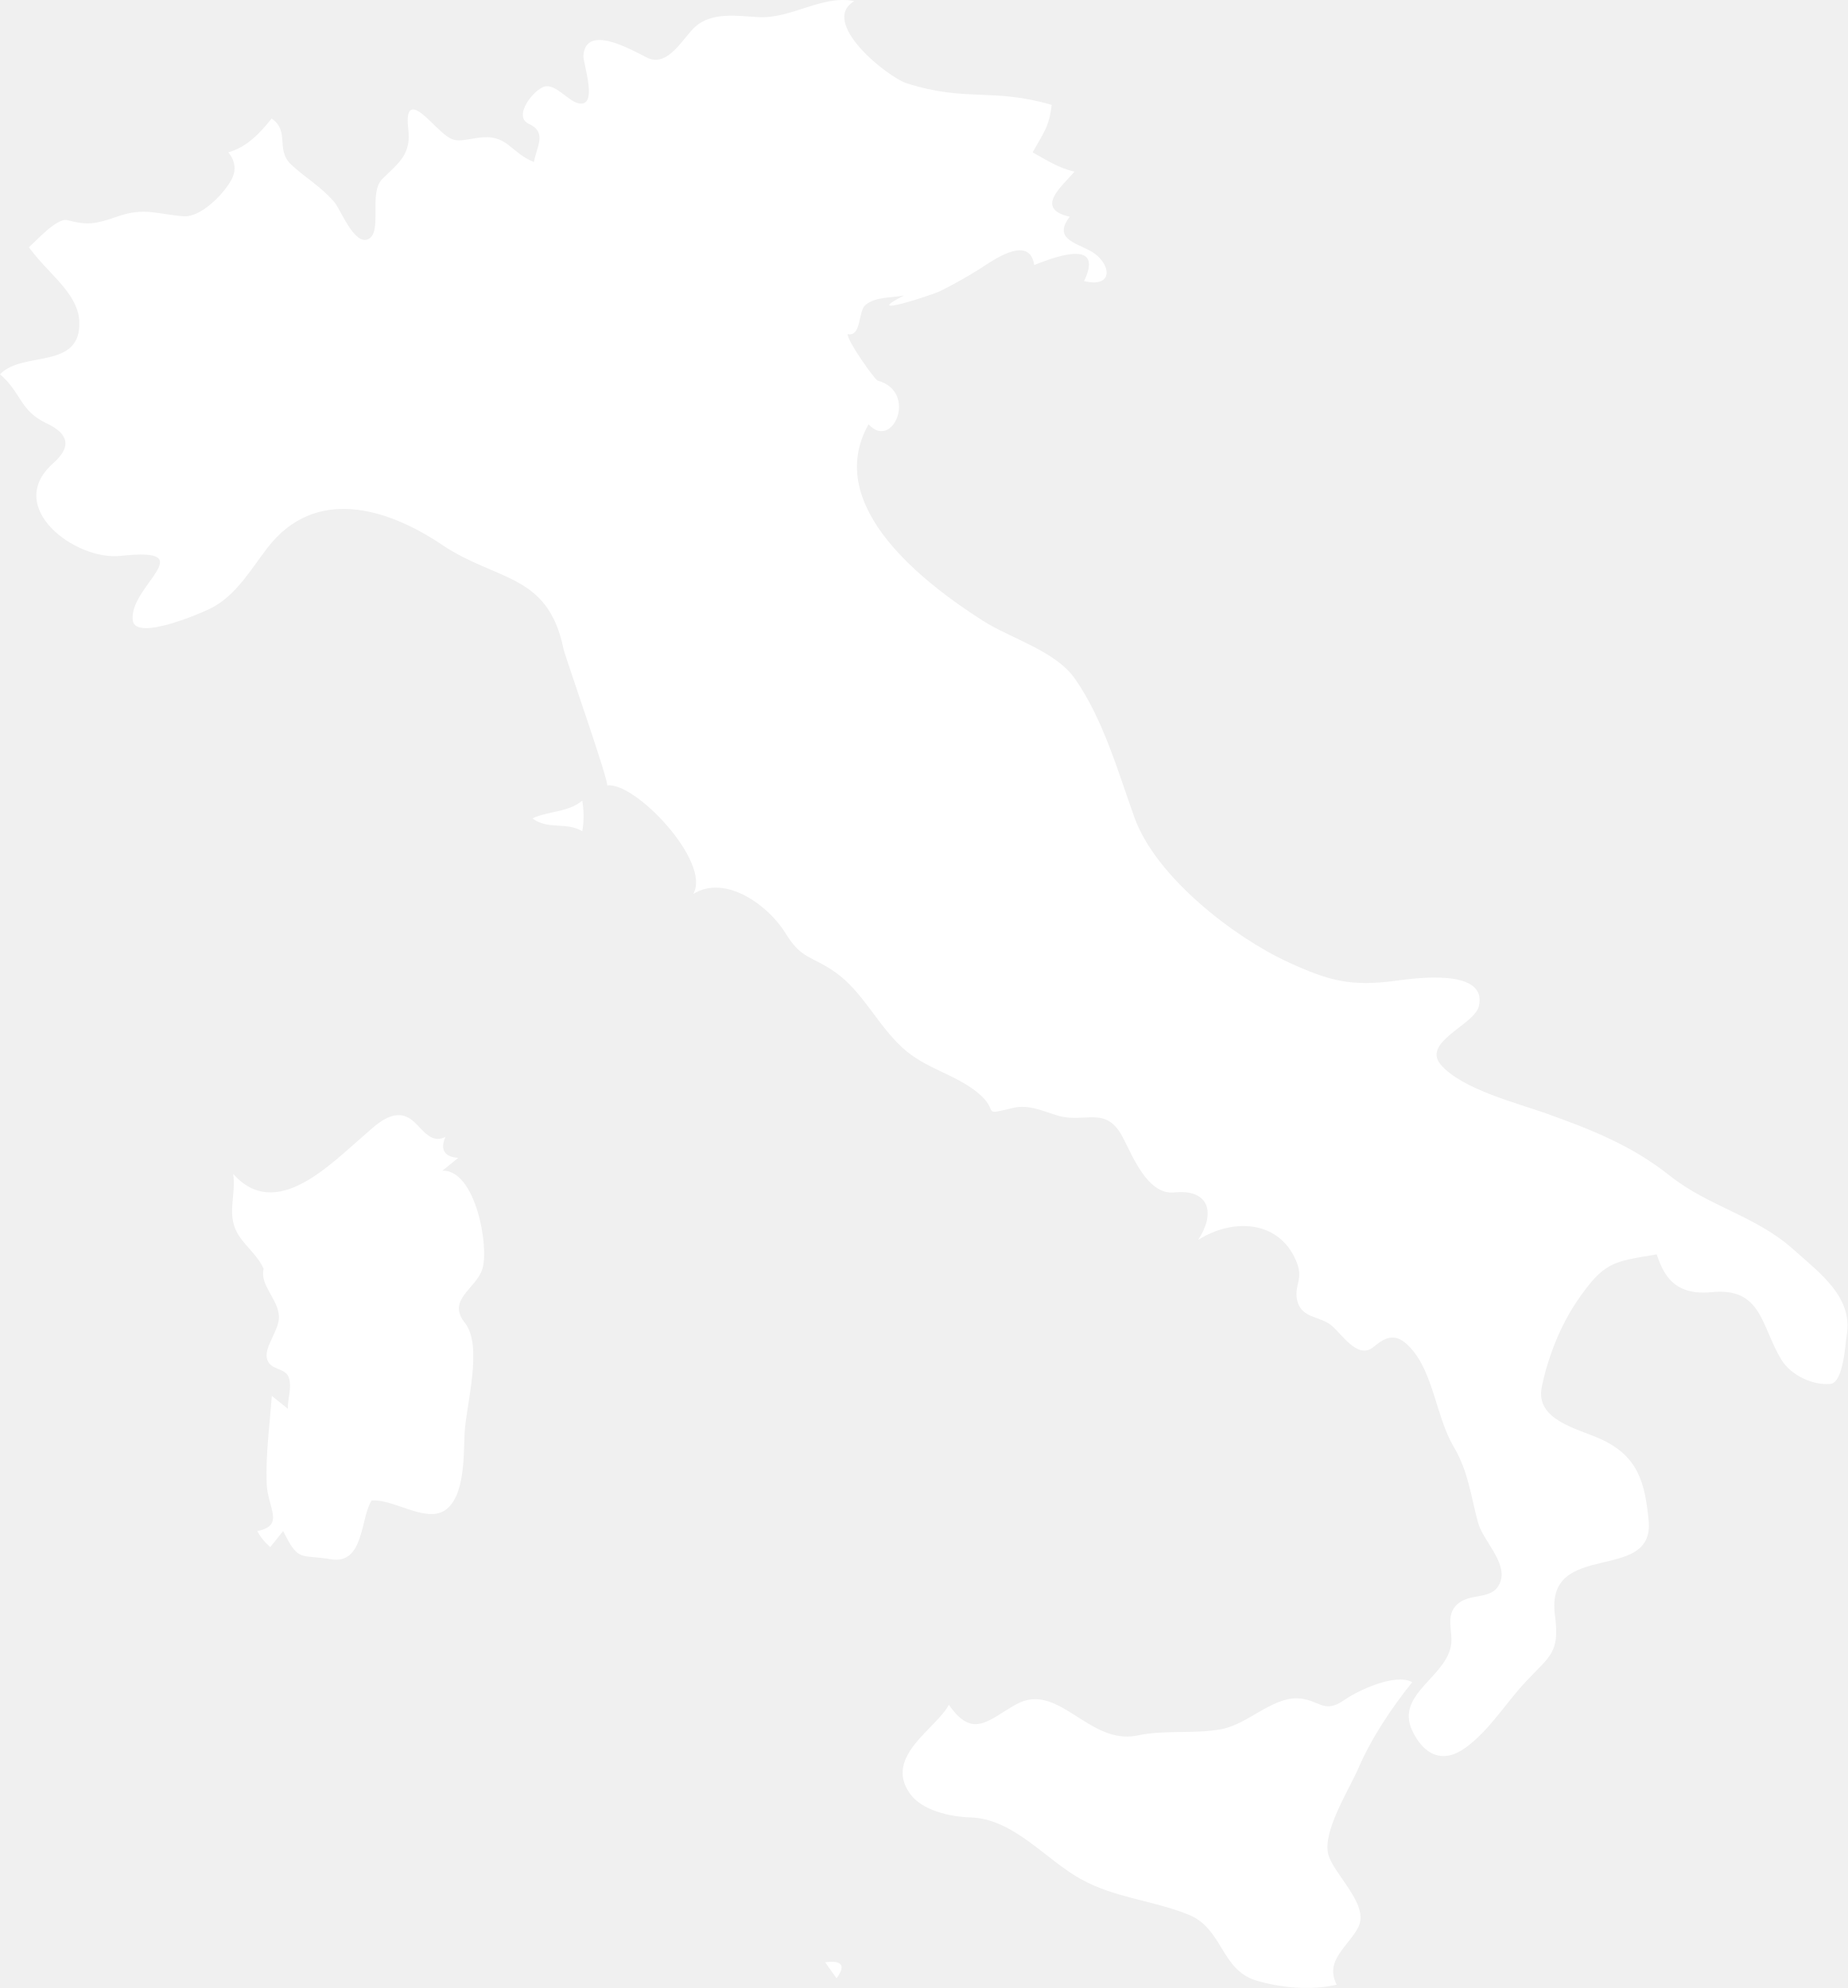
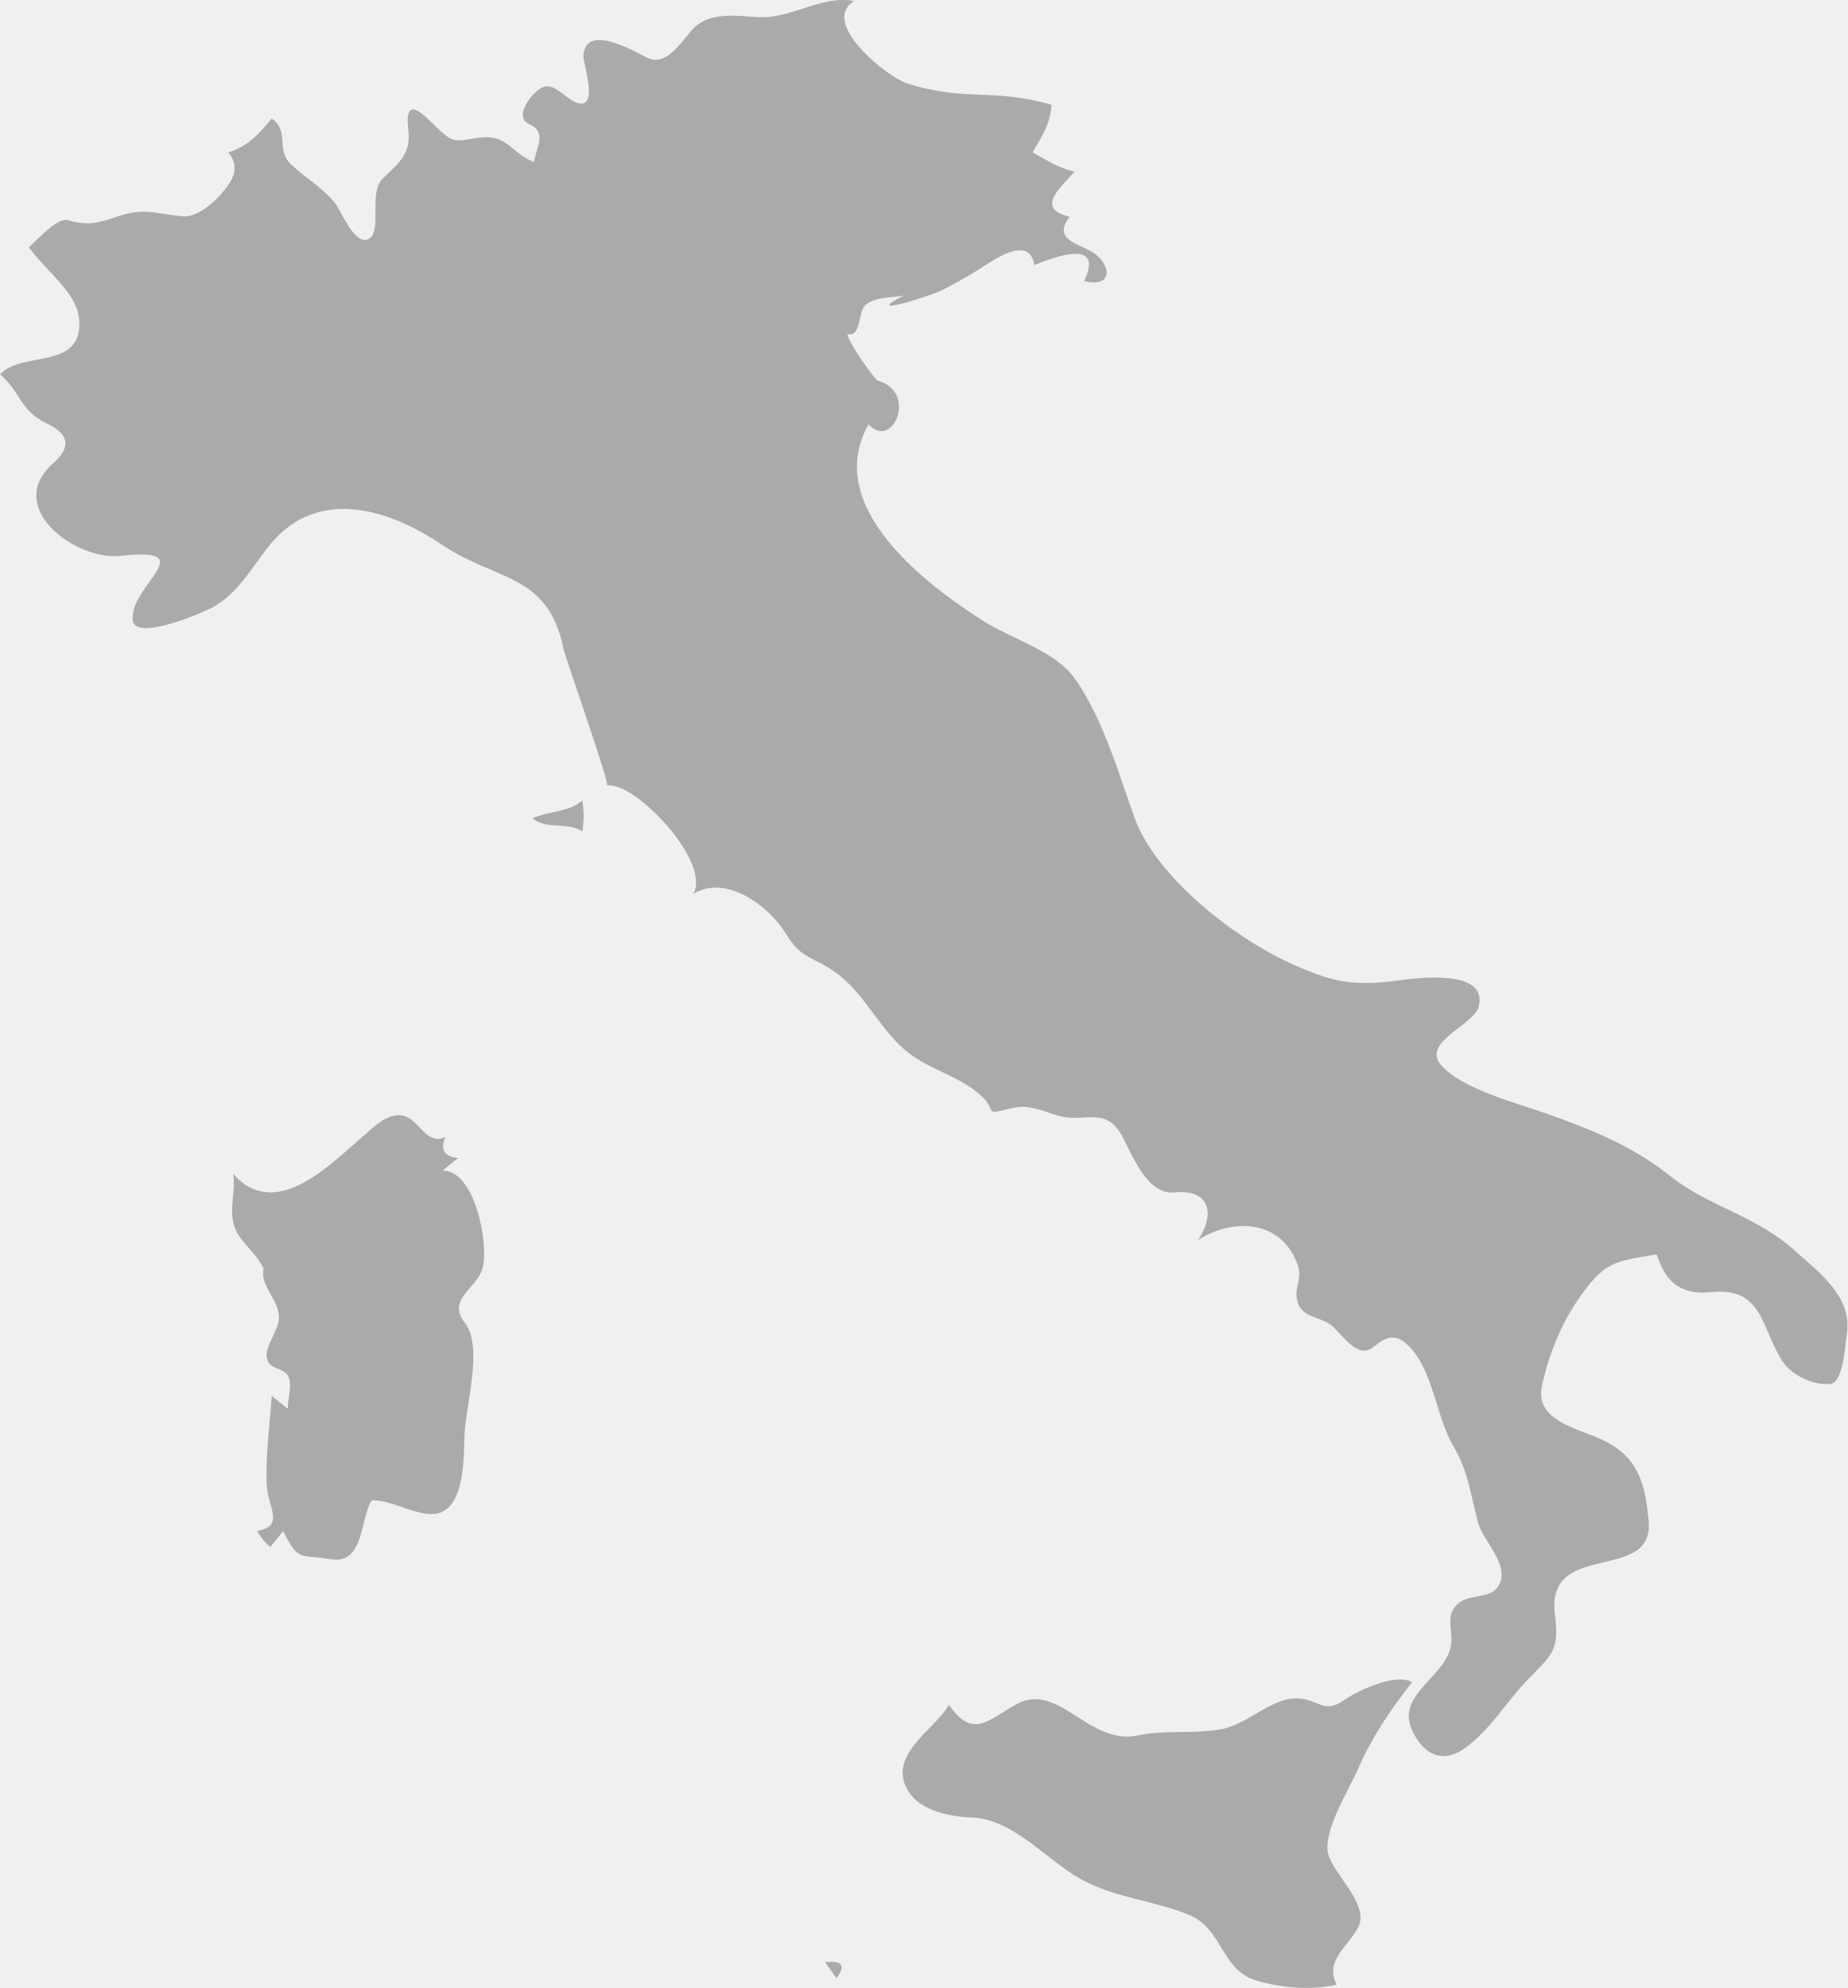
<svg xmlns="http://www.w3.org/2000/svg" width="9.652mm" height="10.386mm" viewBox="0 0 9.652 10.386" version="1.1" id="svg7070">
  <defs id="defs7064" />
  <g id="layer1" transform="translate(-156.4036,-39.91715)">
-     <g transform="matrix(0.2645833,0,0,0.2645833,80.71455,-33.89221)" id="it" style="fill:#ffffff">
-       <path style="fill:#ffffff" d="m 302.587,318.027 c -0.075,-0.105 -0.15,-0.211 -0.225,-0.317 0.337,-0.042 0.412,0.064 0.225,0.317 z" id="path2916" />
-       <path style="fill:#ffffff" d="m 286.069,286.356 c 0.446,-0.474 1.62,-0.074 1.565,-1.061 -0.022,-0.397 -0.359,-0.729 -0.612,-1.002 -0.137,-0.141 -0.265,-0.29 -0.384,-0.446 0.135,-0.111 0.553,-0.591 0.764,-0.535 0.398,0.106 0.561,0.076 0.988,-0.073 0.537,-0.187 0.791,-0.042 1.303,-0.004 0.337,0.025 0.772,-0.422 0.924,-0.684 0.124,-0.201 0.11,-0.394 -0.04,-0.579 0.364,-0.098 0.63,-0.384 0.856,-0.667 0.367,0.255 0.067,0.616 0.391,0.915 0.286,0.263 0.594,0.438 0.848,0.737 0.121,0.142 0.394,0.859 0.667,0.73 0.294,-0.138 -0.005,-0.914 0.284,-1.194 0.329,-0.319 0.567,-0.486 0.508,-0.975 -0.089,-0.732 0.338,-0.251 0.544,-0.054 0.36,0.345 0.379,0.29 0.825,0.223 0.595,-0.089 0.629,0.283 1.112,0.477 0.047,-0.291 0.271,-0.585 -0.099,-0.753 -0.332,-0.15 0.108,-0.697 0.32,-0.74 0.209,-0.042 0.448,0.275 0.643,0.329 0.428,0.117 0.102,-0.789 0.113,-0.937 0.045,-0.629 0.927,-0.128 1.248,0.036 0.42,0.216 0.715,-0.386 0.961,-0.608 0.329,-0.295 0.846,-0.211 1.245,-0.188 0.646,0.038 1.267,-0.447 1.893,-0.316 -0.694,0.416 0.652,1.5 1.042,1.624 1.175,0.372 1.685,0.083 2.857,0.424 -0.049,0.444 -0.174,0.57 -0.375,0.938 0.264,0.149 0.526,0.315 0.826,0.381 -0.255,0.298 -0.797,0.729 -0.094,0.89 -0.327,0.425 0.098,0.509 0.406,0.674 0.404,0.217 0.495,0.745 -0.123,0.597 0.443,-0.917 -0.757,-0.402 -0.984,-0.318 -0.096,-0.632 -0.863,-0.057 -1.087,0.084 -0.245,0.154 -0.501,0.296 -0.759,0.426 -0.172,0.086 -1.624,0.555 -0.727,0.092 -0.24,0.05 -0.562,0.018 -0.764,0.191 -0.141,0.124 -0.074,0.631 -0.348,0.572 -0.003,0.147 0.539,0.902 0.592,0.917 0.806,0.222 0.296,1.392 -0.178,0.863 -0.92,1.626 1.146,3.171 2.261,3.882 0.545,0.348 1.429,0.593 1.811,1.139 0.558,0.794 0.853,1.839 1.179,2.747 0.42,1.164 1.949,2.354 3.038,2.855 0.806,0.37 1.235,0.484 2.132,0.364 0.334,-0.044 1.812,-0.262 1.629,0.505 -0.087,0.366 -1.135,0.707 -0.75,1.155 0.413,0.482 1.509,0.758 2.07,0.958 0.896,0.319 1.701,0.636 2.451,1.233 0.765,0.609 1.703,0.79 2.449,1.463 0.502,0.452 1.17,0.926 1.045,1.68 -0.029,0.171 -0.064,0.941 -0.322,0.967 -0.35,0.035 -0.783,-0.173 -0.969,-0.478 -0.405,-0.664 -0.379,-1.434 -1.383,-1.333 -0.806,0.081 -0.968,-0.445 -1.08,-0.746 -0.852,0.144 -1.037,0.135 -1.574,0.926 -0.331,0.489 -0.572,1.104 -0.693,1.685 -0.139,0.665 0.708,0.827 1.167,1.038 0.737,0.338 0.87,0.864 0.942,1.609 0.121,1.257 -2.053,0.354 -1.85,1.871 0.1,0.743 -0.102,0.801 -0.574,1.306 -0.401,0.427 -0.711,0.954 -1.189,1.304 -0.449,0.33 -0.83,0.145 -1.055,-0.336 -0.344,-0.731 0.719,-1.071 0.772,-1.736 0.019,-0.226 -0.092,-0.498 0.064,-0.699 0.261,-0.337 0.771,-0.086 0.91,-0.52 0.12,-0.377 -0.354,-0.806 -0.446,-1.15 -0.146,-0.536 -0.191,-1.008 -0.48,-1.497 -0.348,-0.587 -0.399,-1.466 -0.86,-1.962 -0.274,-0.295 -0.466,-0.226 -0.726,-0.01 -0.311,0.259 -0.629,-0.266 -0.833,-0.429 -0.229,-0.185 -0.604,-0.136 -0.676,-0.507 -0.059,-0.306 0.142,-0.397 -0.021,-0.773 -0.351,-0.811 -1.264,-0.83 -1.932,-0.405 0.344,-0.521 0.234,-1.009 -0.472,-0.938 -0.526,0.053 -0.823,-0.724 -1.014,-1.086 -0.337,-0.645 -0.737,-0.27 -1.288,-0.432 -0.295,-0.087 -0.568,-0.226 -0.885,-0.15 -0.662,0.158 -0.238,0.07 -0.694,-0.303 -0.453,-0.369 -1.026,-0.47 -1.476,-0.878 -0.5,-0.452 -0.794,-1.121 -1.341,-1.503 -0.476,-0.331 -0.659,-0.247 -0.976,-0.765 -0.331,-0.541 -1.179,-1.176 -1.825,-0.776 0.37,-0.621 -1.142,-2.223 -1.701,-2.144 0.066,-0.009 -0.827,-2.54 -0.861,-2.704 -0.307,-1.49 -1.321,-1.324 -2.393,-2.045 -1.108,-0.746 -2.517,-1.151 -3.447,0.053 -0.331,0.427 -0.604,0.92 -1.097,1.186 -0.174,0.094 -1.511,0.673 -1.566,0.254 -0.088,-0.678 1.407,-1.458 -0.241,-1.276 -0.889,0.098 -2.313,-0.959 -1.332,-1.828 0.367,-0.324 0.316,-0.583 -0.138,-0.794 -0.522,-0.246 -0.492,-0.609 -0.911,-0.963 z" id="path2906" />
-       <path style="fill:#ffffff" d="m 291.274,304.019 c -0.11,-0.254 -0.324,-0.415 -0.476,-0.638 -0.28,-0.41 -0.06,-0.795 -0.124,-1.236 0.837,0.946 1.913,-0.186 2.572,-0.752 0.239,-0.205 0.573,-0.559 0.917,-0.34 0.225,0.143 0.38,0.522 0.703,0.36 -0.114,0.247 -0.019,0.399 0.251,0.414 -0.104,0.085 -0.208,0.17 -0.313,0.254 0.649,-0.026 0.929,1.484 0.79,1.938 -0.121,0.395 -0.711,0.605 -0.345,1.067 0.363,0.458 0.022,1.622 -0.006,2.175 -0.021,0.414 0.014,1.271 -0.398,1.531 -0.38,0.241 -1.015,-0.237 -1.438,-0.199 -0.222,0.337 -0.146,1.271 -0.802,1.16 -0.625,-0.104 -0.635,0.062 -0.945,-0.557 -0.084,0.106 -0.169,0.212 -0.255,0.317 -0.105,-0.09 -0.191,-0.195 -0.256,-0.317 0.554,-0.11 0.205,-0.456 0.186,-0.93 -0.023,-0.581 0.06,-1.16 0.101,-1.739 0.106,0.084 0.212,0.169 0.317,0.255 -0.007,-0.2 0.083,-0.411 0.021,-0.61 -0.067,-0.216 -0.39,-0.138 -0.437,-0.396 -0.042,-0.231 0.243,-0.543 0.24,-0.809 -0.007,-0.346 -0.383,-0.622 -0.303,-0.948 z" id="path2910" />
-       <path style="fill:#ffffff" d="m 297.567,295.378 c -0.312,-0.191 -0.685,-0.023 -0.984,-0.254 0.321,-0.15 0.698,-0.115 0.984,-0.35 0.034,0.202 0.034,0.403 0,0.604 z" id="path2912" />
-       <path style="fill:#ffffff" d="m 305.221,314.85 c -0.389,-0.013 -0.948,-0.134 -1.187,-0.473 -0.518,-0.735 0.533,-1.286 0.771,-1.751 0.475,0.689 0.783,0.296 1.329,-0.008 0.837,-0.465 1.433,0.818 2.396,0.614 0.552,-0.116 1.099,-0.023 1.651,-0.123 0.512,-0.092 0.99,-0.614 1.488,-0.61 0.441,0.004 0.524,0.329 0.945,0.033 0.273,-0.192 1.019,-0.537 1.34,-0.351 -0.406,0.505 -0.808,1.106 -1.064,1.702 -0.18,0.416 -0.713,1.249 -0.592,1.699 0.105,0.395 0.812,0.983 0.595,1.429 -0.184,0.376 -0.682,0.659 -0.429,1.142 -0.502,0.117 -1.107,0.065 -1.598,-0.085 -0.689,-0.212 -0.652,-1.021 -1.32,-1.294 -0.703,-0.288 -1.453,-0.327 -2.137,-0.707 -0.699,-0.387 -1.33,-1.198 -2.188,-1.217 z" id="path2920" />
+     <g transform="matrix(0.2645833,0,0,0.2645833,80.71455,-33.89221)" id="it">
+       <path style="fill:#aaaaaa" d="m 302.587,318.027 c -0.075,-0.105 -0.15,-0.211 -0.225,-0.317 0.337,-0.042 0.412,0.064 0.225,0.317 z" id="path2916" />
+       <path style="fill:#aaaaaa" d="m 286.069,286.356 c 0.446,-0.474 1.62,-0.074 1.565,-1.061 -0.022,-0.397 -0.359,-0.729 -0.612,-1.002 -0.137,-0.141 -0.265,-0.29 -0.384,-0.446 0.135,-0.111 0.553,-0.591 0.764,-0.535 0.398,0.106 0.561,0.076 0.988,-0.073 0.537,-0.187 0.791,-0.042 1.303,-0.004 0.337,0.025 0.772,-0.422 0.924,-0.684 0.124,-0.201 0.11,-0.394 -0.04,-0.579 0.364,-0.098 0.63,-0.384 0.856,-0.667 0.367,0.255 0.067,0.616 0.391,0.915 0.286,0.263 0.594,0.438 0.848,0.737 0.121,0.142 0.394,0.859 0.667,0.73 0.294,-0.138 -0.005,-0.914 0.284,-1.194 0.329,-0.319 0.567,-0.486 0.508,-0.975 -0.089,-0.732 0.338,-0.251 0.544,-0.054 0.36,0.345 0.379,0.29 0.825,0.223 0.595,-0.089 0.629,0.283 1.112,0.477 0.047,-0.291 0.271,-0.585 -0.099,-0.753 -0.332,-0.15 0.108,-0.697 0.32,-0.74 0.209,-0.042 0.448,0.275 0.643,0.329 0.428,0.117 0.102,-0.789 0.113,-0.937 0.045,-0.629 0.927,-0.128 1.248,0.036 0.42,0.216 0.715,-0.386 0.961,-0.608 0.329,-0.295 0.846,-0.211 1.245,-0.188 0.646,0.038 1.267,-0.447 1.893,-0.316 -0.694,0.416 0.652,1.5 1.042,1.624 1.175,0.372 1.685,0.083 2.857,0.424 -0.049,0.444 -0.174,0.57 -0.375,0.938 0.264,0.149 0.526,0.315 0.826,0.381 -0.255,0.298 -0.797,0.729 -0.094,0.89 -0.327,0.425 0.098,0.509 0.406,0.674 0.404,0.217 0.495,0.745 -0.123,0.597 0.443,-0.917 -0.757,-0.402 -0.984,-0.318 -0.096,-0.632 -0.863,-0.057 -1.087,0.084 -0.245,0.154 -0.501,0.296 -0.759,0.426 -0.172,0.086 -1.624,0.555 -0.727,0.092 -0.24,0.05 -0.562,0.018 -0.764,0.191 -0.141,0.124 -0.074,0.631 -0.348,0.572 -0.003,0.147 0.539,0.902 0.592,0.917 0.806,0.222 0.296,1.392 -0.178,0.863 -0.92,1.626 1.146,3.171 2.261,3.882 0.545,0.348 1.429,0.593 1.811,1.139 0.558,0.794 0.853,1.839 1.179,2.747 0.42,1.164 1.949,2.354 3.038,2.855 0.806,0.37 1.235,0.484 2.132,0.364 0.334,-0.044 1.812,-0.262 1.629,0.505 -0.087,0.366 -1.135,0.707 -0.75,1.155 0.413,0.482 1.509,0.758 2.07,0.958 0.896,0.319 1.701,0.636 2.451,1.233 0.765,0.609 1.703,0.79 2.449,1.463 0.502,0.452 1.17,0.926 1.045,1.68 -0.029,0.171 -0.064,0.941 -0.322,0.967 -0.35,0.035 -0.783,-0.173 -0.969,-0.478 -0.405,-0.664 -0.379,-1.434 -1.383,-1.333 -0.806,0.081 -0.968,-0.445 -1.08,-0.746 -0.852,0.144 -1.037,0.135 -1.574,0.926 -0.331,0.489 -0.572,1.104 -0.693,1.685 -0.139,0.665 0.708,0.827 1.167,1.038 0.737,0.338 0.87,0.864 0.942,1.609 0.121,1.257 -2.053,0.354 -1.85,1.871 0.1,0.743 -0.102,0.801 -0.574,1.306 -0.401,0.427 -0.711,0.954 -1.189,1.304 -0.449,0.33 -0.83,0.145 -1.055,-0.336 -0.344,-0.731 0.719,-1.071 0.772,-1.736 0.019,-0.226 -0.092,-0.498 0.064,-0.699 0.261,-0.337 0.771,-0.086 0.91,-0.52 0.12,-0.377 -0.354,-0.806 -0.446,-1.15 -0.146,-0.536 -0.191,-1.008 -0.48,-1.497 -0.348,-0.587 -0.399,-1.466 -0.86,-1.962 -0.274,-0.295 -0.466,-0.226 -0.726,-0.01 -0.311,0.259 -0.629,-0.266 -0.833,-0.429 -0.229,-0.185 -0.604,-0.136 -0.676,-0.507 -0.059,-0.306 0.142,-0.397 -0.021,-0.773 -0.351,-0.811 -1.264,-0.83 -1.932,-0.405 0.344,-0.521 0.234,-1.009 -0.472,-0.938 -0.526,0.053 -0.823,-0.724 -1.014,-1.086 -0.337,-0.645 -0.737,-0.27 -1.288,-0.432 -0.295,-0.087 -0.568,-0.226 -0.885,-0.15 -0.662,0.158 -0.238,0.07 -0.694,-0.303 -0.453,-0.369 -1.026,-0.47 -1.476,-0.878 -0.5,-0.452 -0.794,-1.121 -1.341,-1.503 -0.476,-0.331 -0.659,-0.247 -0.976,-0.765 -0.331,-0.541 -1.179,-1.176 -1.825,-0.776 0.37,-0.621 -1.142,-2.223 -1.701,-2.144 0.066,-0.009 -0.827,-2.54 -0.861,-2.704 -0.307,-1.49 -1.321,-1.324 -2.393,-2.045 -1.108,-0.746 -2.517,-1.151 -3.447,0.053 -0.331,0.427 -0.604,0.92 -1.097,1.186 -0.174,0.094 -1.511,0.673 -1.566,0.254 -0.088,-0.678 1.407,-1.458 -0.241,-1.276 -0.889,0.098 -2.313,-0.959 -1.332,-1.828 0.367,-0.324 0.316,-0.583 -0.138,-0.794 -0.522,-0.246 -0.492,-0.609 -0.911,-0.963 z" id="path2906" />
+       <path style="fill:#aaaaaa" d="m 291.274,304.019 c -0.11,-0.254 -0.324,-0.415 -0.476,-0.638 -0.28,-0.41 -0.06,-0.795 -0.124,-1.236 0.837,0.946 1.913,-0.186 2.572,-0.752 0.239,-0.205 0.573,-0.559 0.917,-0.34 0.225,0.143 0.38,0.522 0.703,0.36 -0.114,0.247 -0.019,0.399 0.251,0.414 -0.104,0.085 -0.208,0.17 -0.313,0.254 0.649,-0.026 0.929,1.484 0.79,1.938 -0.121,0.395 -0.711,0.605 -0.345,1.067 0.363,0.458 0.022,1.622 -0.006,2.175 -0.021,0.414 0.014,1.271 -0.398,1.531 -0.38,0.241 -1.015,-0.237 -1.438,-0.199 -0.222,0.337 -0.146,1.271 -0.802,1.16 -0.625,-0.104 -0.635,0.062 -0.945,-0.557 -0.084,0.106 -0.169,0.212 -0.255,0.317 -0.105,-0.09 -0.191,-0.195 -0.256,-0.317 0.554,-0.11 0.205,-0.456 0.186,-0.93 -0.023,-0.581 0.06,-1.16 0.101,-1.739 0.106,0.084 0.212,0.169 0.317,0.255 -0.007,-0.2 0.083,-0.411 0.021,-0.61 -0.067,-0.216 -0.39,-0.138 -0.437,-0.396 -0.042,-0.231 0.243,-0.543 0.24,-0.809 -0.007,-0.346 -0.383,-0.622 -0.303,-0.948 z" id="path2910" />
+       <path style="fill:#aaaaaa" d="m 297.567,295.378 c -0.312,-0.191 -0.685,-0.023 -0.984,-0.254 0.321,-0.15 0.698,-0.115 0.984,-0.35 0.034,0.202 0.034,0.403 0,0.604 z" id="path2912" />
+       <path style="fill:#aaaaaa" d="m 305.221,314.85 c -0.389,-0.013 -0.948,-0.134 -1.187,-0.473 -0.518,-0.735 0.533,-1.286 0.771,-1.751 0.475,0.689 0.783,0.296 1.329,-0.008 0.837,-0.465 1.433,0.818 2.396,0.614 0.552,-0.116 1.099,-0.023 1.651,-0.123 0.512,-0.092 0.99,-0.614 1.488,-0.61 0.441,0.004 0.524,0.329 0.945,0.033 0.273,-0.192 1.019,-0.537 1.34,-0.351 -0.406,0.505 -0.808,1.106 -1.064,1.702 -0.18,0.416 -0.713,1.249 -0.592,1.699 0.105,0.395 0.812,0.983 0.595,1.429 -0.184,0.376 -0.682,0.659 -0.429,1.142 -0.502,0.117 -1.107,0.065 -1.598,-0.085 -0.689,-0.212 -0.652,-1.021 -1.32,-1.294 -0.703,-0.288 -1.453,-0.327 -2.137,-0.707 -0.699,-0.387 -1.33,-1.198 -2.188,-1.217 z" id="path2920" />
    </g>
  </g>
</svg>
